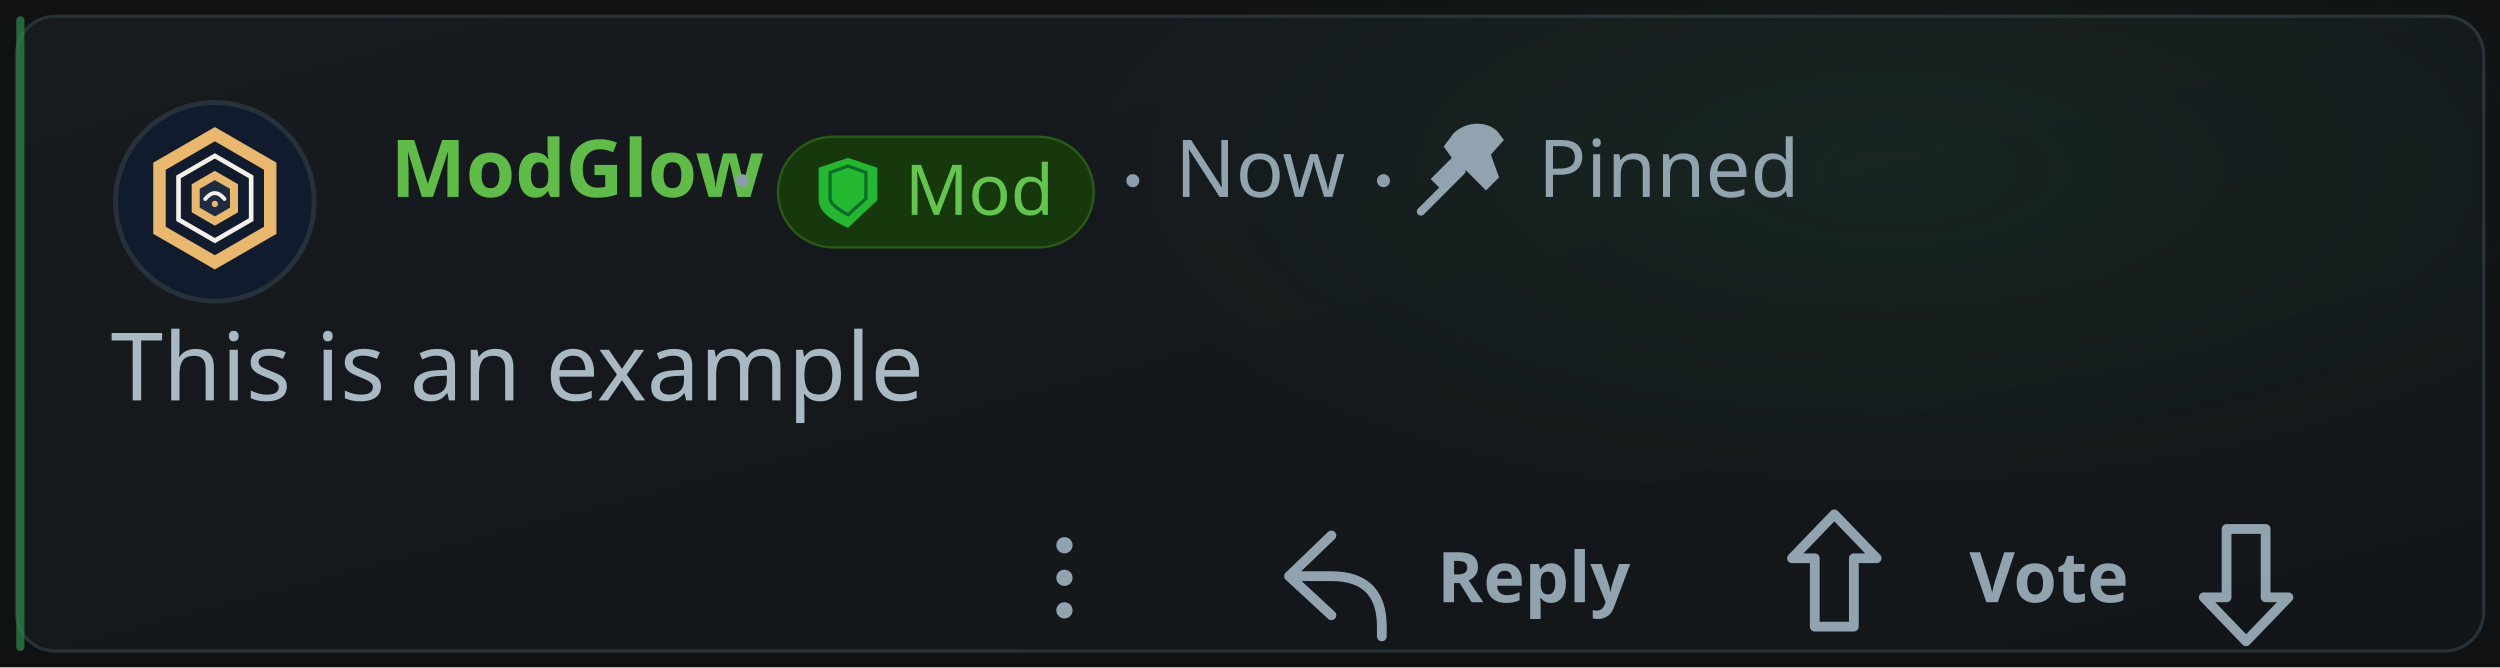
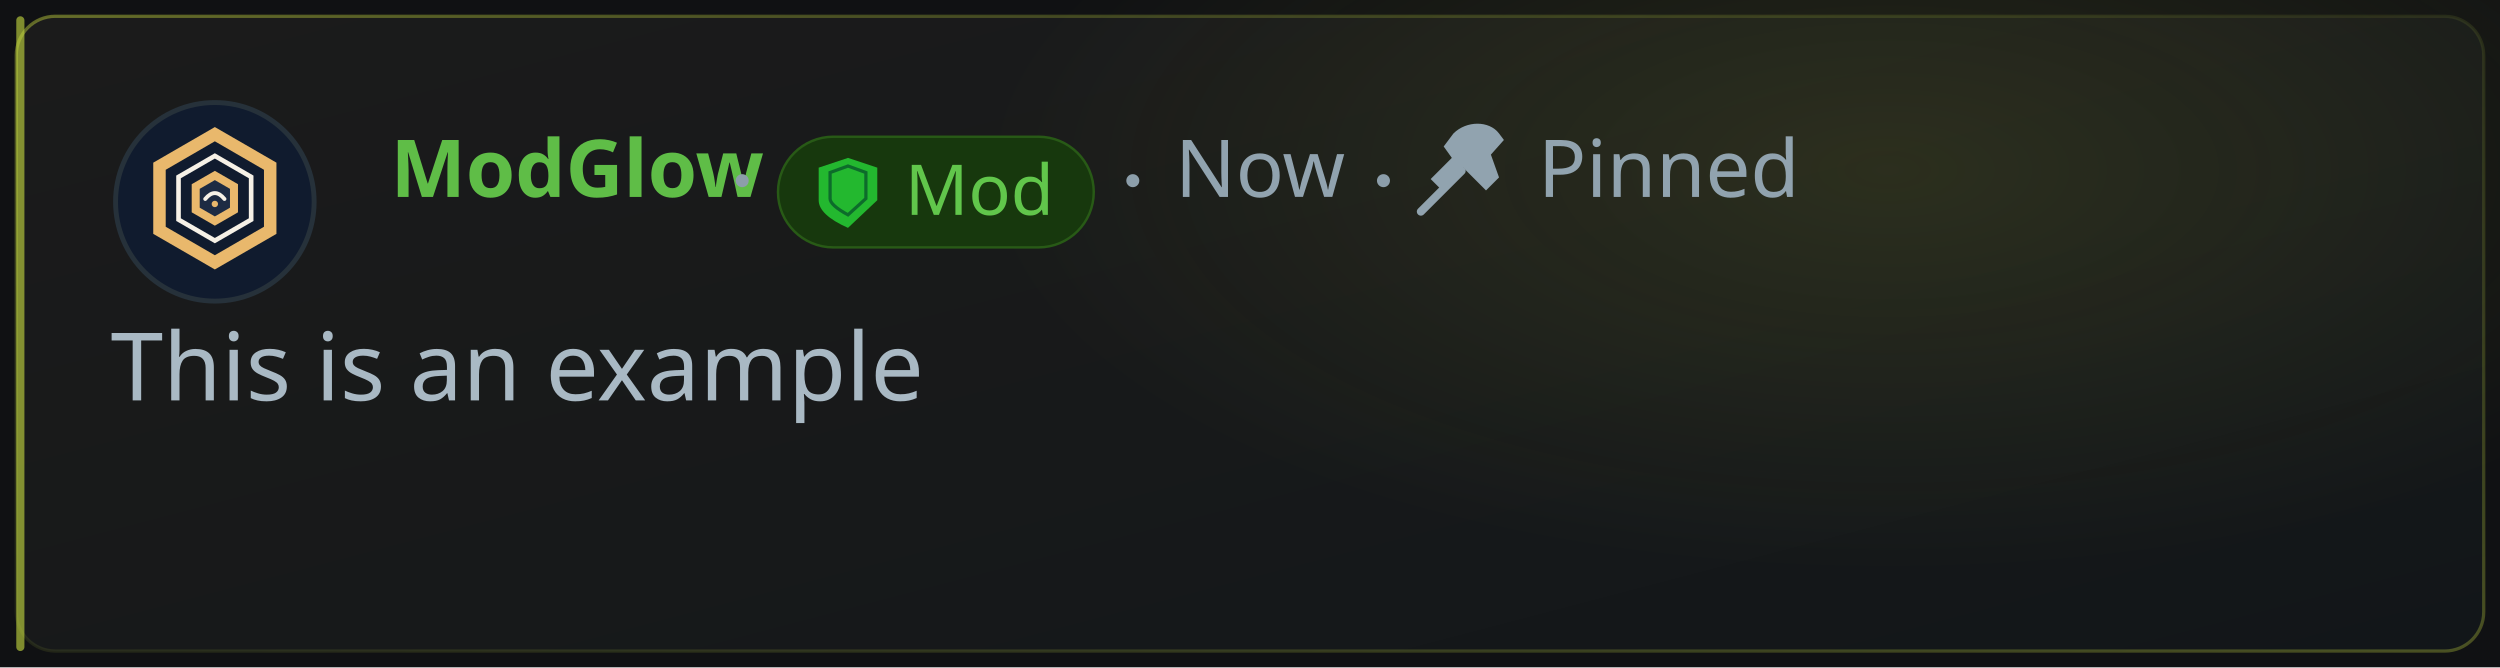
<svg xmlns="http://www.w3.org/2000/svg" width="1536" height="410" viewBox="0 0 1536 410">
  <defs>
    <linearGradient id="surface" x1="0" y1="0" x2="1" y2="1">
-       <stop offset="0" stop-color="#171B1F" />
+       <stop offset="0" stop-color="#1B1B1B" />
+       <stop offset=".56" stop-color="#17191A" />
      <stop offset="1" stop-color="#121619" />
    </linearGradient>
    <radialGradient id="highlight">
-       <stop offset="0" stop-color="#2D7B43" stop-opacity=".13" />
-       <stop offset="1" stop-color="#2D7B43" stop-opacity="0" />
+       <stop offset="0" stop-color="#D9E83F" stop-opacity=".105" />
+       <stop offset="1" stop-color="#D9E83F" stop-opacity="0" />
    </radialGradient>
+     <linearGradient id="edge" x1="0" y1="0" x2="1" y2="1">
+       <stop offset="0" stop-color="#B8C83B" stop-opacity=".48" />
+       <stop offset=".48" stop-color="#66732A" stop-opacity=".20" />
+       <stop offset="1" stop-color="#B8C83B" stop-opacity=".34" />
+     </linearGradient>
  </defs>
  <rect width="1536" height="410" fill="#101113" />
-   <rect x="10" y="10" width="1516" height="390" rx="24" fill="url(#surface)" stroke="#293138" stroke-width="2" />
-   <ellipse cx="1160" cy="104" rx="500" ry="210" fill="url(#highlight)" />
-   <rect x="10" y="10" width="5" height="390" rx="2.5" fill="#2B8A45" opacity=".72" />
+   <rect x="10" y="10" width="1516" height="390" rx="24" fill="url(#surface)" stroke="url(#edge)" stroke-width="2" />
+   <ellipse cx="1160" cy="104" rx="560" ry="250" fill="url(#highlight)" />
+   <rect x="10" y="10" width="5" height="390" rx="2.5" fill="#C4D83F" opacity=".62" />
  <circle cx="132" cy="124" r="61" fill="#101B2E" stroke="#26313A" stroke-width="3" />
  <g transform="translate(76 68) scale(.109375)">
    <path d="M512 92 L858 292 L858 692 L512 892 L166 692 L166 292 Z" fill="#E9B86C" />
    <path d="M512 172 L788 332 L788 652 L512 812 L236 652 L236 332 Z" fill="#101B2E" />
    <path d="M512 254 L716 372 L716 612 L512 730 L308 612 L308 372 Z" fill="none" stroke="#F6F1E7" stroke-width="26" />
    <path d="M512 338 L642 413 L642 571 L512 646 L382 571 L382 413 Z" fill="#E9B86C" />
    <path d="M512 390 L597 439 L597 545 L512 594 L427 545 L427 439 Z" fill="#1D2B43" />
    <path d="M458 496 Q512 430 566 496" fill="none" stroke="#F6F1E7" stroke-width="22" stroke-linecap="round" />
    <circle cx="512" cy="524" r="18" fill="#E9B86C" />
  </g>
  <text x="240" y="121" font-family="IBM Plex Sans" font-size="49" font-weight="700" fill="#5FBD47">ModGlow</text>
  <circle cx="456" cy="111" r="4" fill="#8C9EAA" />
  <rect x="478" y="84" width="194" height="68" rx="34" fill="#17380D" stroke="#285A16" stroke-width="1.5" />
  <path d="M503 103 L521 97 L539 103 V123 Q521 140 521 140 Q503 132 503 123 Z" fill="#23B82F" />
  <path d="M510 106 L521 102 L532 106 V122 Q521 132 521 132 Q510 126 510 122 Z" fill="none" stroke="#0D6C2B" stroke-width="2" />
  <text x="556" y="132" font-family="IBM Plex Sans" font-size="43" font-weight="500" fill="#61C64B">Mod</text>
  <circle cx="696" cy="111" r="4" fill="#8C9EAA" />
  <text x="722" y="121" font-family="IBM Plex Sans" font-size="49" font-weight="400" fill="#91A3AF">Now</text>
  <circle cx="850" cy="111" r="4" fill="#8C9EAA" />
  <path d="M893 82 C901 74 915 74 921 82 L924 86 L916 95 L921 109 L913 117 L899 103 L886 117 L879 110 L892 97 L887 90 Z" fill="#91A3AF" />
  <path d="M898 105 L873 130" stroke="#91A3AF" stroke-width="5" stroke-linecap="round" />
  <text x="945" y="121" font-family="IBM Plex Sans" font-size="49" font-weight="400" fill="#91A3AF">Pinned</text>
  <text x="68" y="246" font-family="IBM Plex Sans" font-size="58" font-weight="400" fill="#A9B9C4">
    <tspan x="68" dy="0">This is an example</tspan>
  </text>
-   <g fill="none" stroke="#91A3AF" stroke-width="6" stroke-linecap="round" stroke-linejoin="round">
-     <circle cx="654" cy="335" r="5" fill="#91A3AF" stroke="none" />
-     <circle cx="654" cy="355" r="5" fill="#91A3AF" stroke="none" />
-     <circle cx="654" cy="375" r="5" fill="#91A3AF" stroke="none" />
-     <path d="M818 329 L792 354 L818 378 M792 354 H818 Q849 354 849 385 V391" />
-     <path d="M1127 316 L1153 343 H1139 V385 H1115 V343 H1101 Z" />
-     <path d="M1380 394 L1354 367 H1368 V325 H1392 V367 H1406 Z" />
-   </g>
-   <text x="883" y="370" font-family="IBM Plex Sans" font-size="43" font-weight="700" fill="#91A3AF">Reply</text>
-   <text x="1210" y="370" font-family="IBM Plex Sans" font-size="43" font-weight="700" fill="#91A3AF">Vote</text>
</svg>
